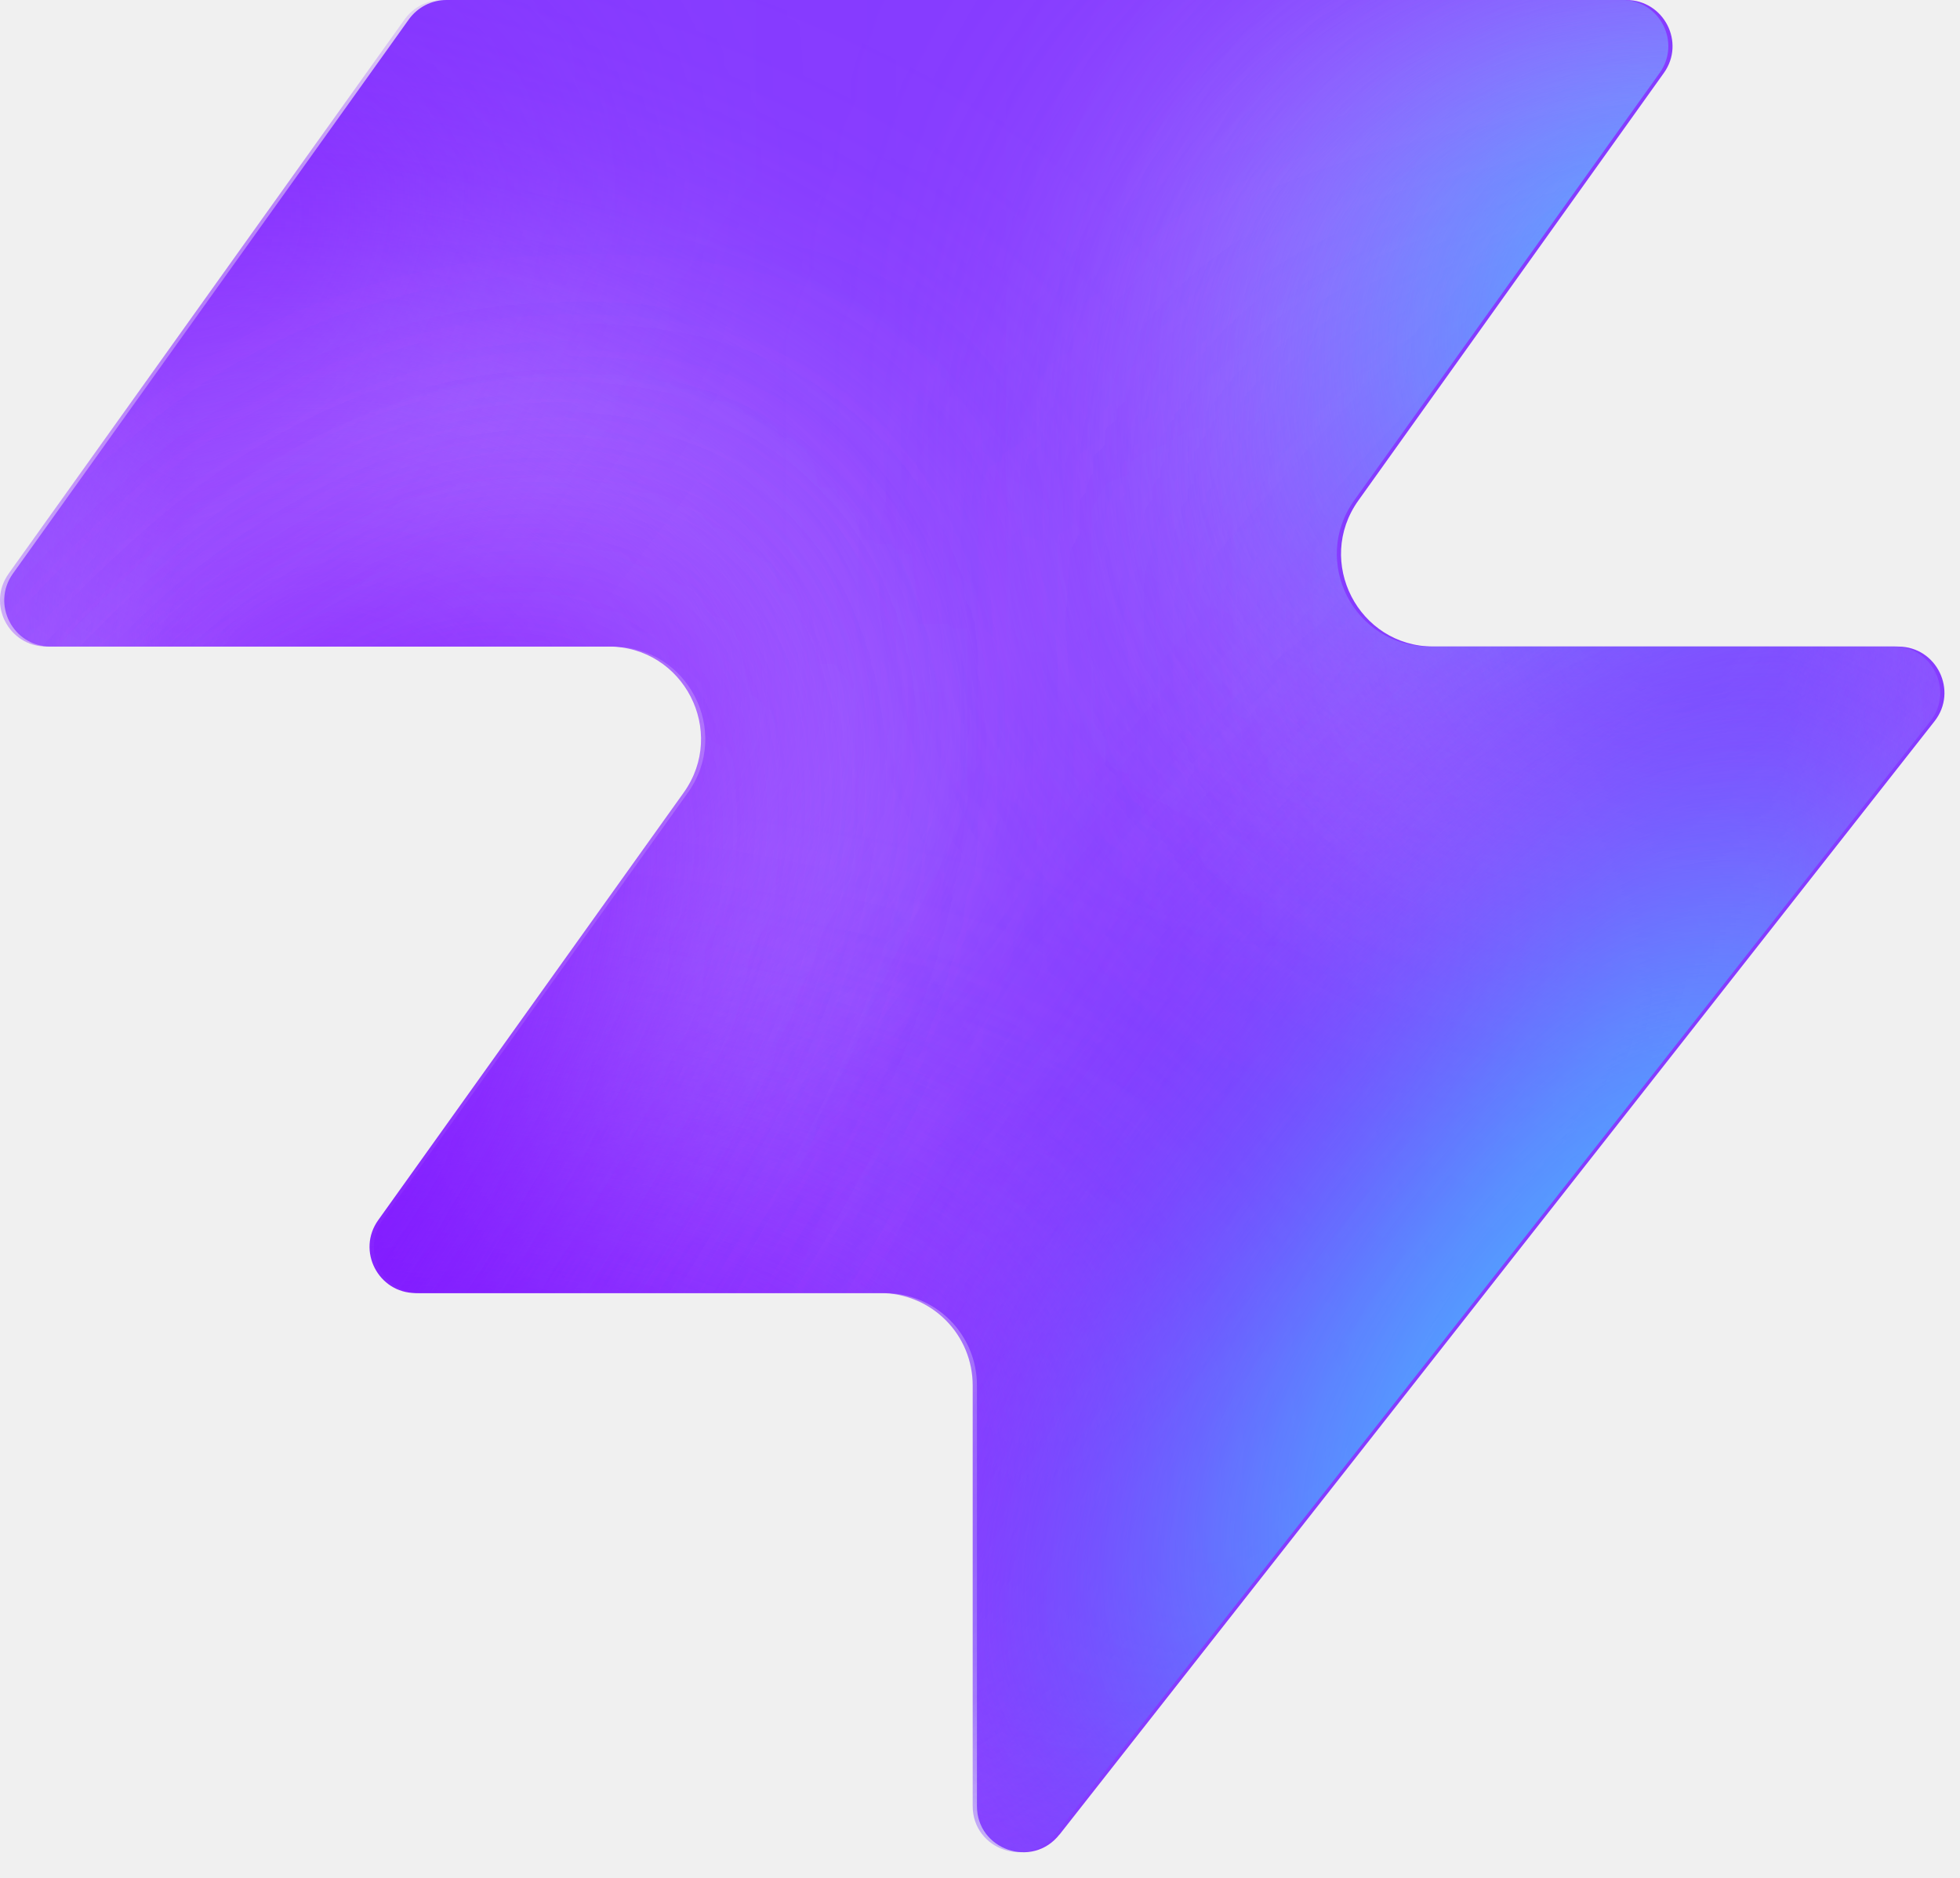
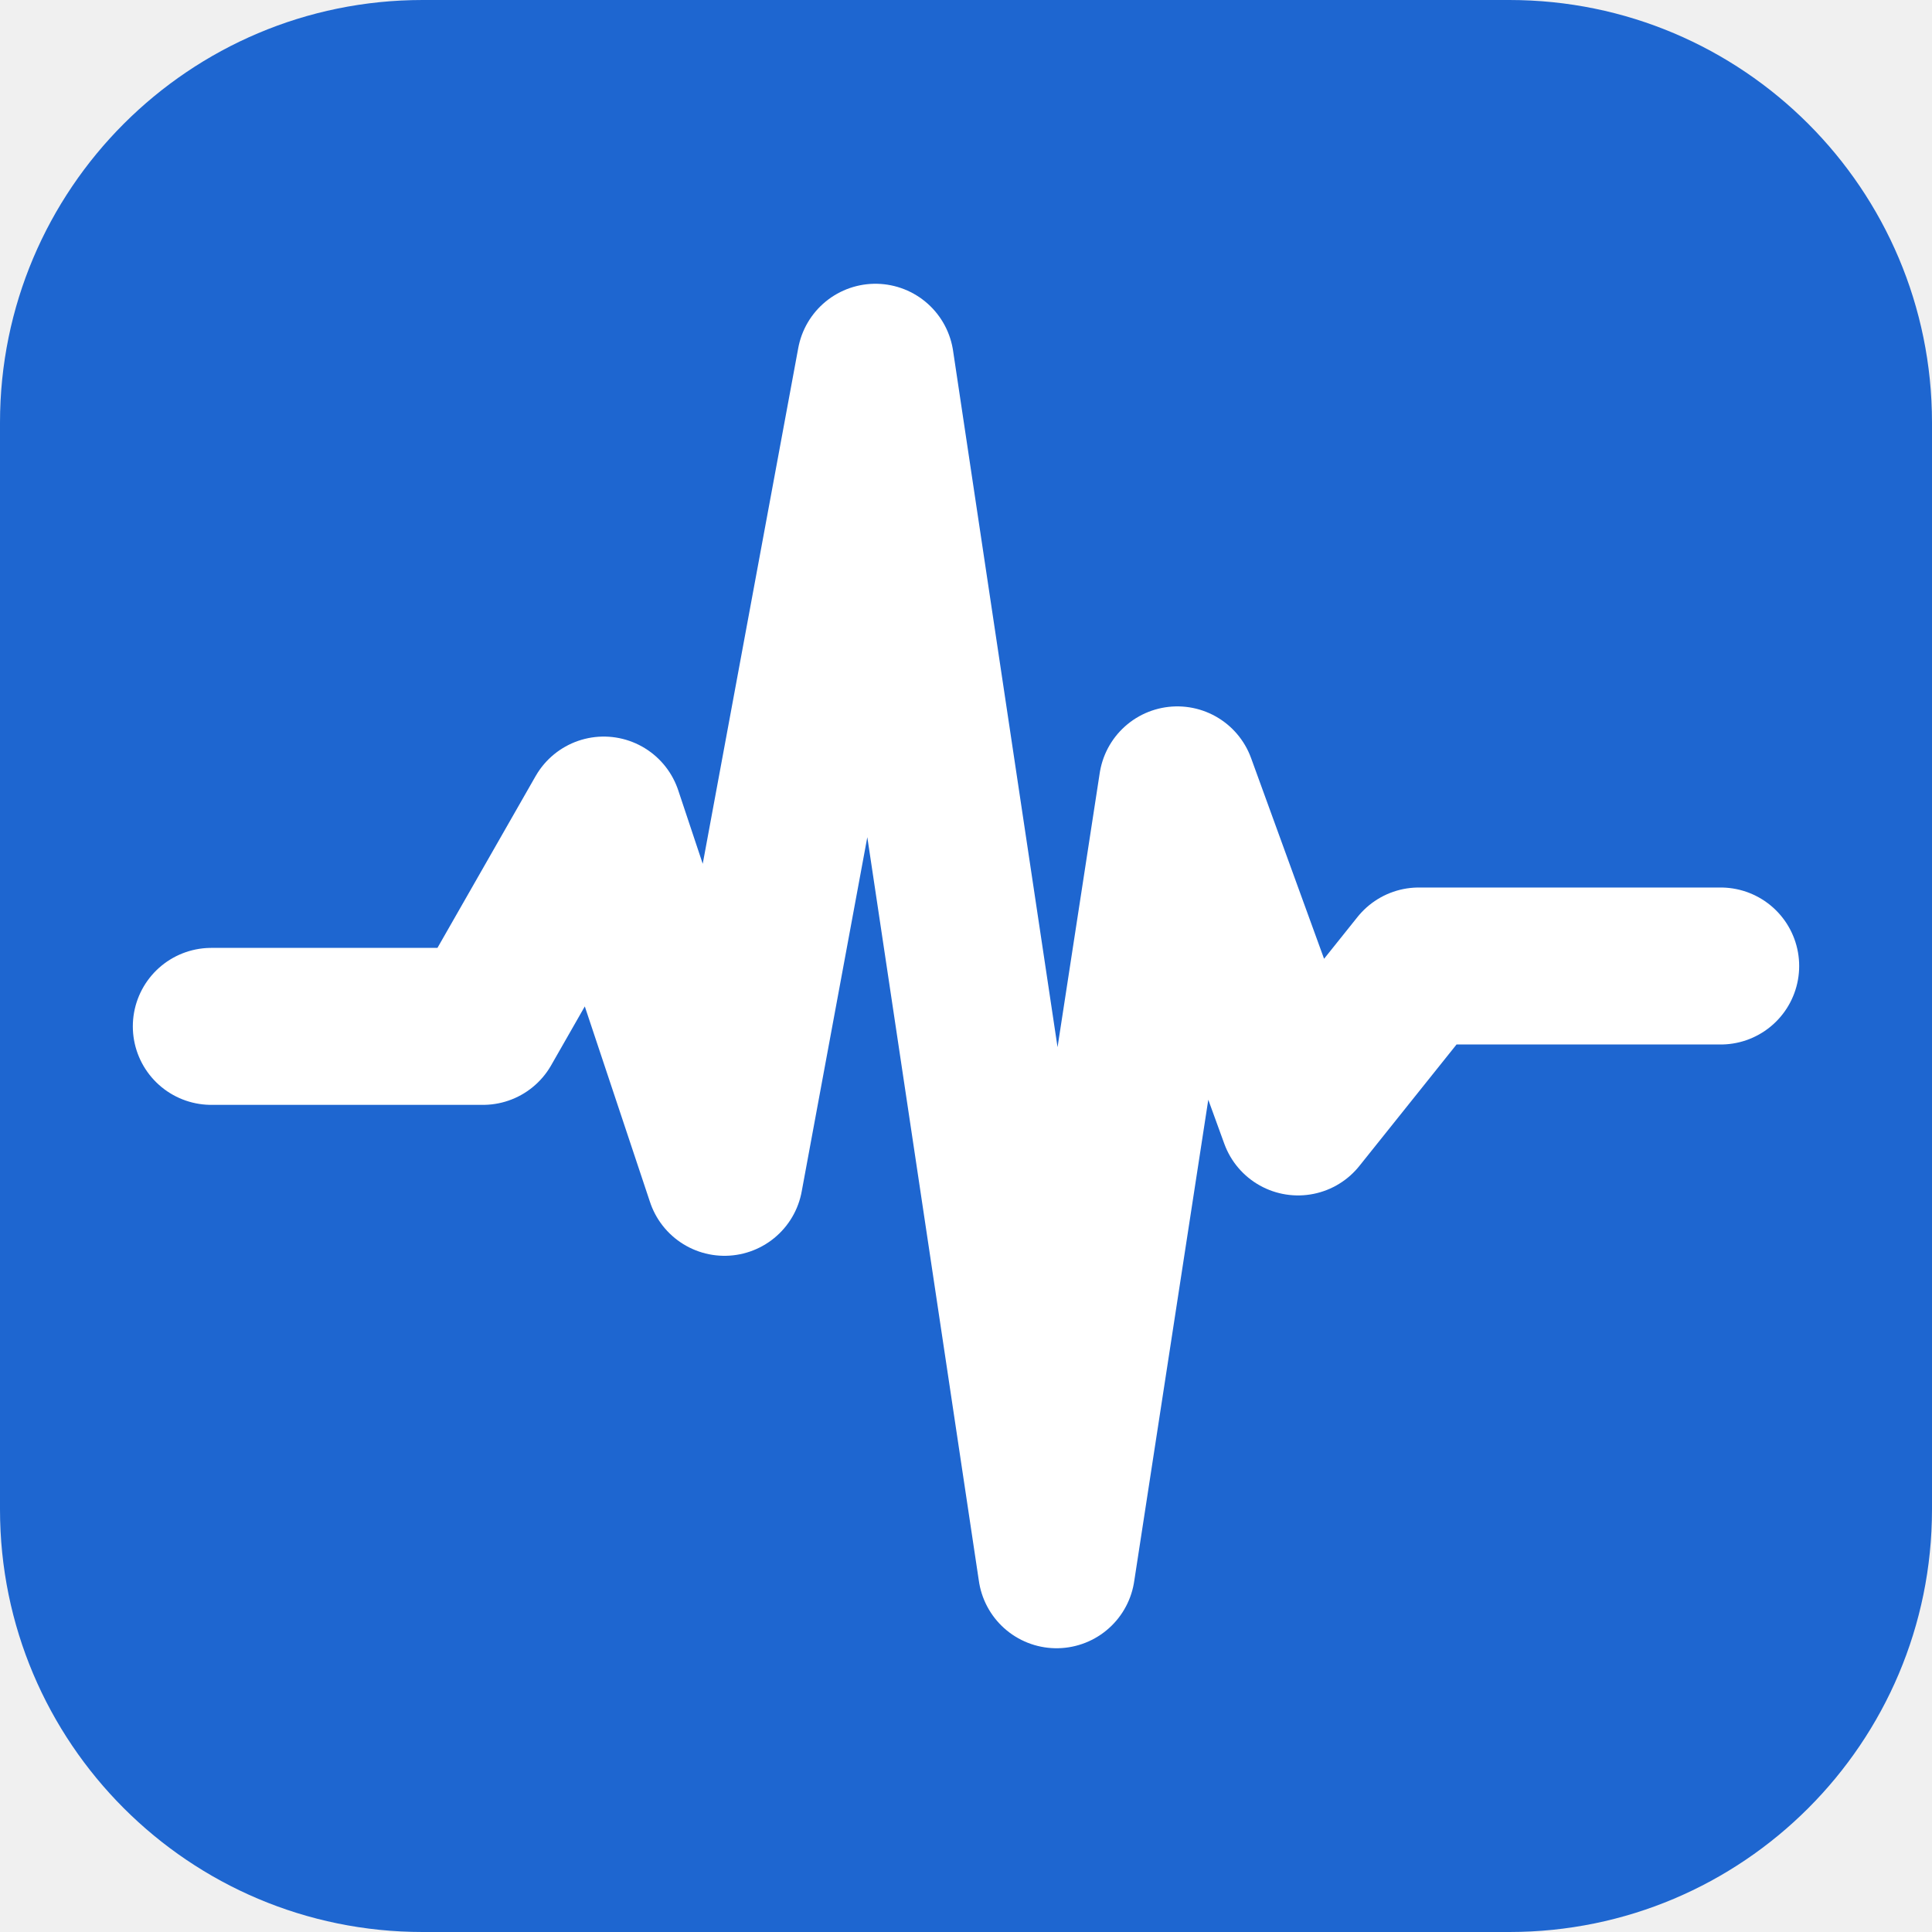
- <svg xmlns="http://www.w3.org/2000/svg" width="48" height="46" fill="none" viewBox="0 0 48 46">
-   <path fill="#863bff" d="M25.946 44.938c-.664.845-2.021.375-2.021-.698V33.937a2.26 2.26 0 0 0-2.262-2.262H10.287c-.92 0-1.456-1.04-.92-1.788l7.48-10.471c1.07-1.497 0-3.578-1.842-3.578H1.237c-.92 0-1.456-1.04-.92-1.788L10.013.474c.214-.297.556-.474.92-.474h28.894c.92 0 1.456 1.04.92 1.788l-7.48 10.471c-1.07 1.498 0 3.579 1.842 3.579h11.377c.943 0 1.473 1.088.89 1.83L25.947 44.94z" style="fill:#863bff;fill:color(display-p3 .525 .23 1);fill-opacity:1" />
-   <mask id="a" width="48" height="46" x="0" y="0" maskUnits="userSpaceOnUse" style="mask-type:alpha">
-     <path fill="#000" d="M25.842 44.938c-.664.844-2.021.375-2.021-.698V33.937a2.26 2.26 0 0 0-2.262-2.262H10.183c-.92 0-1.456-1.04-.92-1.788l7.48-10.471c1.07-1.498 0-3.579-1.842-3.579H1.133c-.92 0-1.456-1.04-.92-1.787L9.91.473c.214-.297.556-.474.92-.474h28.894c.92 0 1.456 1.04.92 1.788l-7.48 10.471c-1.07 1.498 0 3.578 1.842 3.578h11.377c.943 0 1.473 1.088.89 1.832L25.843 44.94z" style="fill:#000;fill-opacity:1" />
-   </mask>
-   <g mask="url(#a)">
-     <g filter="url(#b)">
-       <ellipse cx="5.508" cy="14.704" fill="#ede6ff" rx="5.508" ry="14.704" style="fill:#ede6ff;fill:color(display-p3 .927 .903 1);fill-opacity:1" transform="matrix(.00324 1 1 -.00324 -4.47 31.516)" />
-     </g>
-     <g filter="url(#c)">
-       <ellipse cx="10.399" cy="29.851" fill="#ede6ff" rx="10.399" ry="29.851" style="fill:#ede6ff;fill:color(display-p3 .927 .903 1);fill-opacity:1" transform="matrix(.00324 1 1 -.00324 -39.328 7.883)" />
-     </g>
-     <g filter="url(#d)">
-       <ellipse cx="5.508" cy="30.487" fill="#7e14ff" rx="5.508" ry="30.487" style="fill:#7e14ff;fill:color(display-p3 .492 .077 1);fill-opacity:1" transform="rotate(89.814 -25.913 -14.639)scale(1 -1)" />
-     </g>
-     <g filter="url(#e)">
-       <ellipse cx="5.508" cy="30.599" fill="#7e14ff" rx="5.508" ry="30.599" style="fill:#7e14ff;fill:color(display-p3 .492 .077 1);fill-opacity:1" transform="rotate(89.814 -32.644 -3.334)scale(1 -1)" />
-     </g>
-     <g filter="url(#f)">
-       <ellipse cx="5.508" cy="30.599" fill="#7e14ff" rx="5.508" ry="30.599" style="fill:#7e14ff;fill:color(display-p3 .492 .077 1);fill-opacity:1" transform="matrix(.00324 1 1 -.00324 -34.34 30.47)" />
-     </g>
-     <g filter="url(#g)">
-       <ellipse cx="14.072" cy="22.078" fill="#ede6ff" rx="14.072" ry="22.078" style="fill:#ede6ff;fill:color(display-p3 .927 .903 1);fill-opacity:1" transform="rotate(93.35 24.506 48.493)scale(-1 1)" />
-     </g>
-     <g filter="url(#h)">
-       <ellipse cx="3.47" cy="21.501" fill="#7e14ff" rx="3.47" ry="21.501" style="fill:#7e14ff;fill:color(display-p3 .492 .077 1);fill-opacity:1" transform="rotate(89.009 28.708 47.59)scale(-1 1)" />
-     </g>
-     <g filter="url(#i)">
-       <ellipse cx="3.47" cy="21.501" fill="#7e14ff" rx="3.47" ry="21.501" style="fill:#7e14ff;fill:color(display-p3 .492 .077 1);fill-opacity:1" transform="rotate(89.009 28.708 47.59)scale(-1 1)" />
-     </g>
-     <g filter="url(#j)">
-       <ellipse cx=".387" cy="8.972" fill="#7e14ff" rx="4.407" ry="29.108" style="fill:#7e14ff;fill:color(display-p3 .492 .077 1);fill-opacity:1" transform="rotate(39.51 .387 8.972)" />
-     </g>
-     <g filter="url(#k)">
-       <ellipse cx="47.523" cy="-6.092" fill="#7e14ff" rx="4.407" ry="29.108" style="fill:#7e14ff;fill:color(display-p3 .492 .077 1);fill-opacity:1" transform="rotate(37.892 47.523 -6.092)" />
-     </g>
-     <g filter="url(#l)">
-       <ellipse cx="41.412" cy="6.333" fill="#47bfff" rx="5.971" ry="9.665" style="fill:#47bfff;fill:color(display-p3 .28 .748 1);fill-opacity:1" transform="rotate(37.892 41.412 6.333)" />
-     </g>
-     <g filter="url(#m)">
-       <ellipse cx="-1.879" cy="38.332" fill="#7e14ff" rx="4.407" ry="29.108" style="fill:#7e14ff;fill:color(display-p3 .492 .077 1);fill-opacity:1" transform="rotate(37.892 -1.88 38.332)" />
-     </g>
-     <g filter="url(#n)">
-       <ellipse cx="-1.879" cy="38.332" fill="#7e14ff" rx="4.407" ry="29.108" style="fill:#7e14ff;fill:color(display-p3 .492 .077 1);fill-opacity:1" transform="rotate(37.892 -1.88 38.332)" />
-     </g>
-     <g filter="url(#o)">
-       <ellipse cx="35.651" cy="29.907" fill="#7e14ff" rx="4.407" ry="29.108" style="fill:#7e14ff;fill:color(display-p3 .492 .077 1);fill-opacity:1" transform="rotate(37.892 35.651 29.907)" />
-     </g>
-     <g filter="url(#p)">
-       <ellipse cx="38.418" cy="32.4" fill="#47bfff" rx="5.971" ry="15.297" style="fill:#47bfff;fill:color(display-p3 .28 .748 1);fill-opacity:1" transform="rotate(37.892 38.418 32.4)" />
-     </g>
-   </g>
-   <defs>
-     <filter id="b" width="60.045" height="41.654" x="-19.77" y="16.149" color-interpolation-filters="sRGB" filterUnits="userSpaceOnUse">
-       <feFlood flood-opacity="0" result="BackgroundImageFix" />
-       <feBlend in="SourceGraphic" in2="BackgroundImageFix" result="shape" />
-       <feGaussianBlur result="effect1_foregroundBlur_2002_17158" stdDeviation="7.659" />
-     </filter>
-     <filter id="c" width="90.34" height="51.437" x="-54.613" y="-7.533" color-interpolation-filters="sRGB" filterUnits="userSpaceOnUse">
-       <feFlood flood-opacity="0" result="BackgroundImageFix" />
-       <feBlend in="SourceGraphic" in2="BackgroundImageFix" result="shape" />
-       <feGaussianBlur result="effect1_foregroundBlur_2002_17158" stdDeviation="7.659" />
-     </filter>
-     <filter id="d" width="79.355" height="29.4" x="-49.64" y="2.03" color-interpolation-filters="sRGB" filterUnits="userSpaceOnUse">
-       <feFlood flood-opacity="0" result="BackgroundImageFix" />
-       <feBlend in="SourceGraphic" in2="BackgroundImageFix" result="shape" />
-       <feGaussianBlur result="effect1_foregroundBlur_2002_17158" stdDeviation="4.596" />
-     </filter>
-     <filter id="e" width="79.579" height="29.4" x="-45.045" y="20.029" color-interpolation-filters="sRGB" filterUnits="userSpaceOnUse">
-       <feFlood flood-opacity="0" result="BackgroundImageFix" />
-       <feBlend in="SourceGraphic" in2="BackgroundImageFix" result="shape" />
-       <feGaussianBlur result="effect1_foregroundBlur_2002_17158" stdDeviation="4.596" />
-     </filter>
-     <filter id="f" width="79.579" height="29.4" x="-43.513" y="21.178" color-interpolation-filters="sRGB" filterUnits="userSpaceOnUse">
-       <feFlood flood-opacity="0" result="BackgroundImageFix" />
-       <feBlend in="SourceGraphic" in2="BackgroundImageFix" result="shape" />
-       <feGaussianBlur result="effect1_foregroundBlur_2002_17158" stdDeviation="4.596" />
-     </filter>
-     <filter id="g" width="74.749" height="58.852" x="15.756" y="-17.901" color-interpolation-filters="sRGB" filterUnits="userSpaceOnUse">
-       <feFlood flood-opacity="0" result="BackgroundImageFix" />
-       <feBlend in="SourceGraphic" in2="BackgroundImageFix" result="shape" />
-       <feGaussianBlur result="effect1_foregroundBlur_2002_17158" stdDeviation="7.659" />
-     </filter>
-     <filter id="h" width="61.377" height="25.362" x="23.548" y="2.284" color-interpolation-filters="sRGB" filterUnits="userSpaceOnUse">
-       <feFlood flood-opacity="0" result="BackgroundImageFix" />
-       <feBlend in="SourceGraphic" in2="BackgroundImageFix" result="shape" />
-       <feGaussianBlur result="effect1_foregroundBlur_2002_17158" stdDeviation="4.596" />
-     </filter>
-     <filter id="i" width="61.377" height="25.362" x="23.548" y="2.284" color-interpolation-filters="sRGB" filterUnits="userSpaceOnUse">
-       <feFlood flood-opacity="0" result="BackgroundImageFix" />
-       <feBlend in="SourceGraphic" in2="BackgroundImageFix" result="shape" />
-       <feGaussianBlur result="effect1_foregroundBlur_2002_17158" stdDeviation="4.596" />
-     </filter>
-     <filter id="j" width="56.045" height="63.649" x="-27.636" y="-22.853" color-interpolation-filters="sRGB" filterUnits="userSpaceOnUse">
-       <feFlood flood-opacity="0" result="BackgroundImageFix" />
-       <feBlend in="SourceGraphic" in2="BackgroundImageFix" result="shape" />
-       <feGaussianBlur result="effect1_foregroundBlur_2002_17158" stdDeviation="4.596" />
-     </filter>
-     <filter id="k" width="54.814" height="64.646" x="20.116" y="-38.415" color-interpolation-filters="sRGB" filterUnits="userSpaceOnUse">
-       <feFlood flood-opacity="0" result="BackgroundImageFix" />
-       <feBlend in="SourceGraphic" in2="BackgroundImageFix" result="shape" />
-       <feGaussianBlur result="effect1_foregroundBlur_2002_17158" stdDeviation="4.596" />
-     </filter>
-     <filter id="l" width="33.541" height="35.313" x="24.641" y="-11.323" color-interpolation-filters="sRGB" filterUnits="userSpaceOnUse">
-       <feFlood flood-opacity="0" result="BackgroundImageFix" />
-       <feBlend in="SourceGraphic" in2="BackgroundImageFix" result="shape" />
-       <feGaussianBlur result="effect1_foregroundBlur_2002_17158" stdDeviation="4.596" />
-     </filter>
-     <filter id="m" width="54.814" height="64.646" x="-29.286" y="6.009" color-interpolation-filters="sRGB" filterUnits="userSpaceOnUse">
-       <feFlood flood-opacity="0" result="BackgroundImageFix" />
-       <feBlend in="SourceGraphic" in2="BackgroundImageFix" result="shape" />
-       <feGaussianBlur result="effect1_foregroundBlur_2002_17158" stdDeviation="4.596" />
-     </filter>
-     <filter id="n" width="54.814" height="64.646" x="-29.286" y="6.009" color-interpolation-filters="sRGB" filterUnits="userSpaceOnUse">
-       <feFlood flood-opacity="0" result="BackgroundImageFix" />
-       <feBlend in="SourceGraphic" in2="BackgroundImageFix" result="shape" />
-       <feGaussianBlur result="effect1_foregroundBlur_2002_17158" stdDeviation="4.596" />
-     </filter>
-     <filter id="o" width="54.814" height="64.646" x="8.244" y="-2.416" color-interpolation-filters="sRGB" filterUnits="userSpaceOnUse">
-       <feFlood flood-opacity="0" result="BackgroundImageFix" />
-       <feBlend in="SourceGraphic" in2="BackgroundImageFix" result="shape" />
-       <feGaussianBlur result="effect1_foregroundBlur_2002_17158" stdDeviation="4.596" />
-     </filter>
-     <filter id="p" width="39.409" height="43.623" x="18.713" y="10.588" color-interpolation-filters="sRGB" filterUnits="userSpaceOnUse">
-       <feFlood flood-opacity="0" result="BackgroundImageFix" />
-       <feBlend in="SourceGraphic" in2="BackgroundImageFix" result="shape" />
-       <feGaussianBlur result="effect1_foregroundBlur_2002_17158" stdDeviation="4.596" />
-     </filter>
-   </defs>
+ <svg xmlns="http://www.w3.org/2000/svg" width="32" height="32" viewBox="0 0 32 32">
+   <rect width="32" height="32" rx="7" fill="#1e66d0" />
+   <polyline points="3.5,17 8,17 10,13.5 12,19.5 14.5,6 17.5,26 19.5,13 21.5,18.5 23.5,16 28.5,16" fill="none" stroke="#ffffff" stroke-width="2.6" stroke-linecap="round" stroke-linejoin="round" />
</svg>
